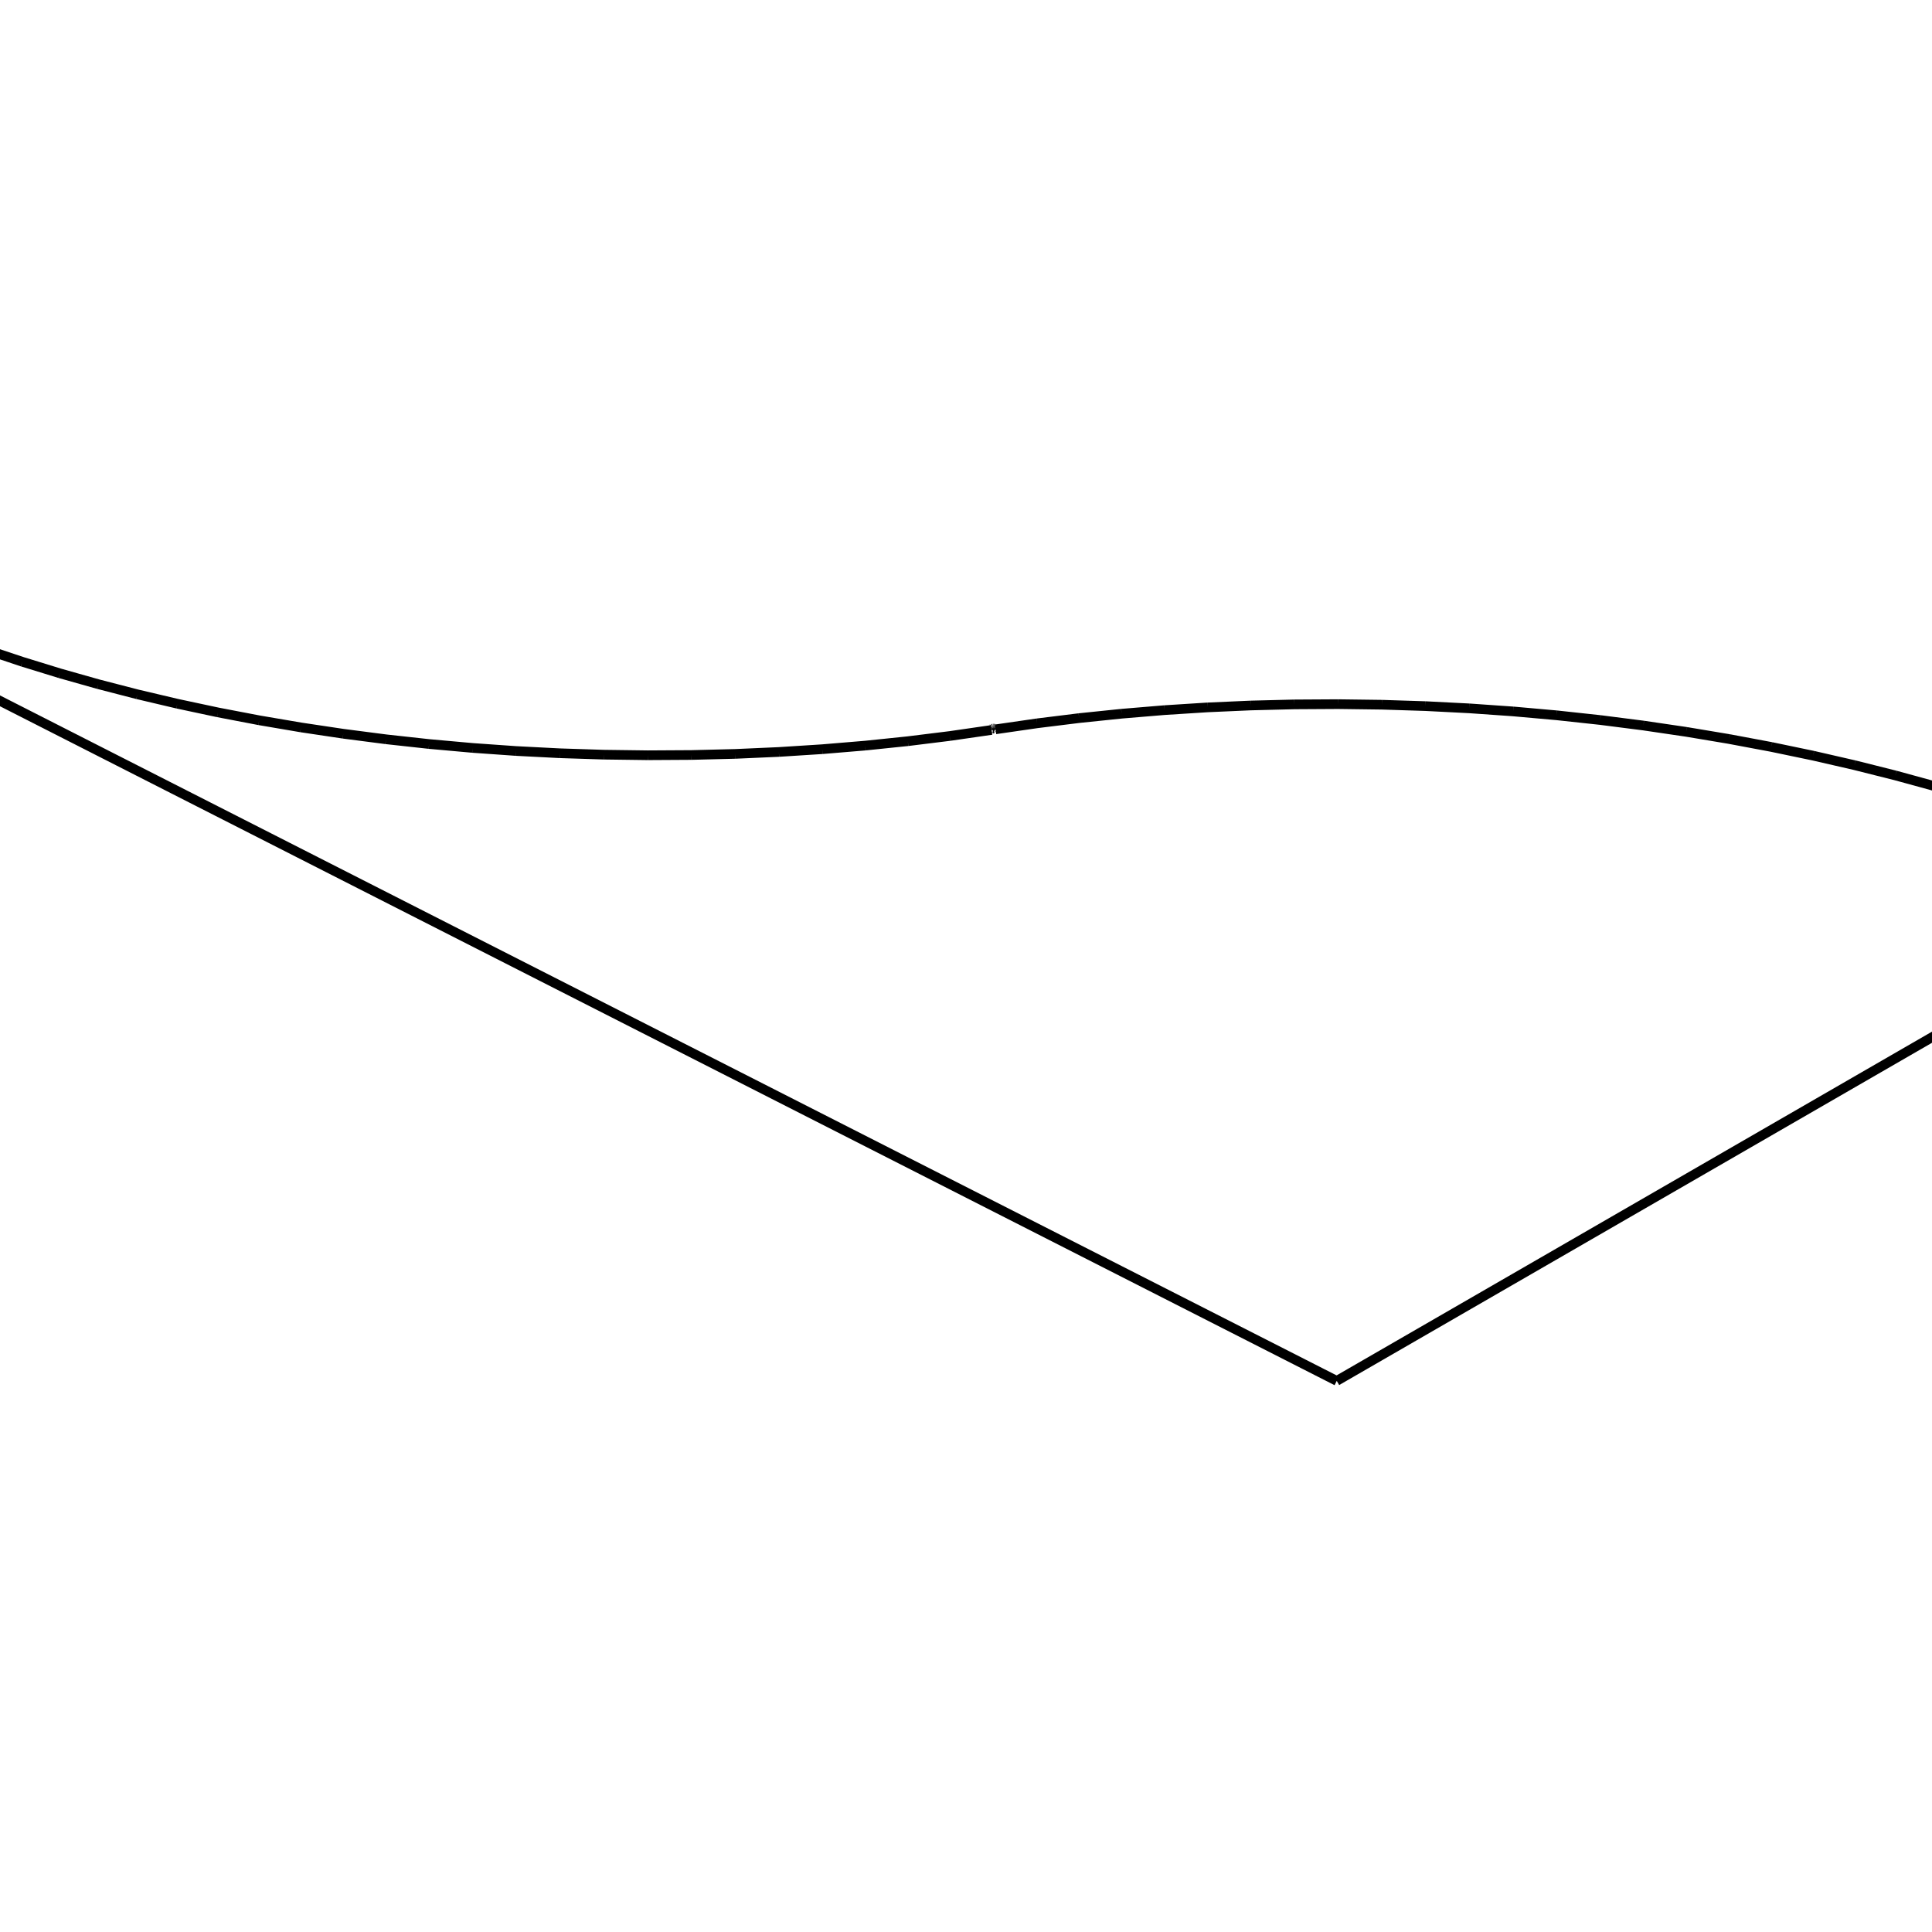
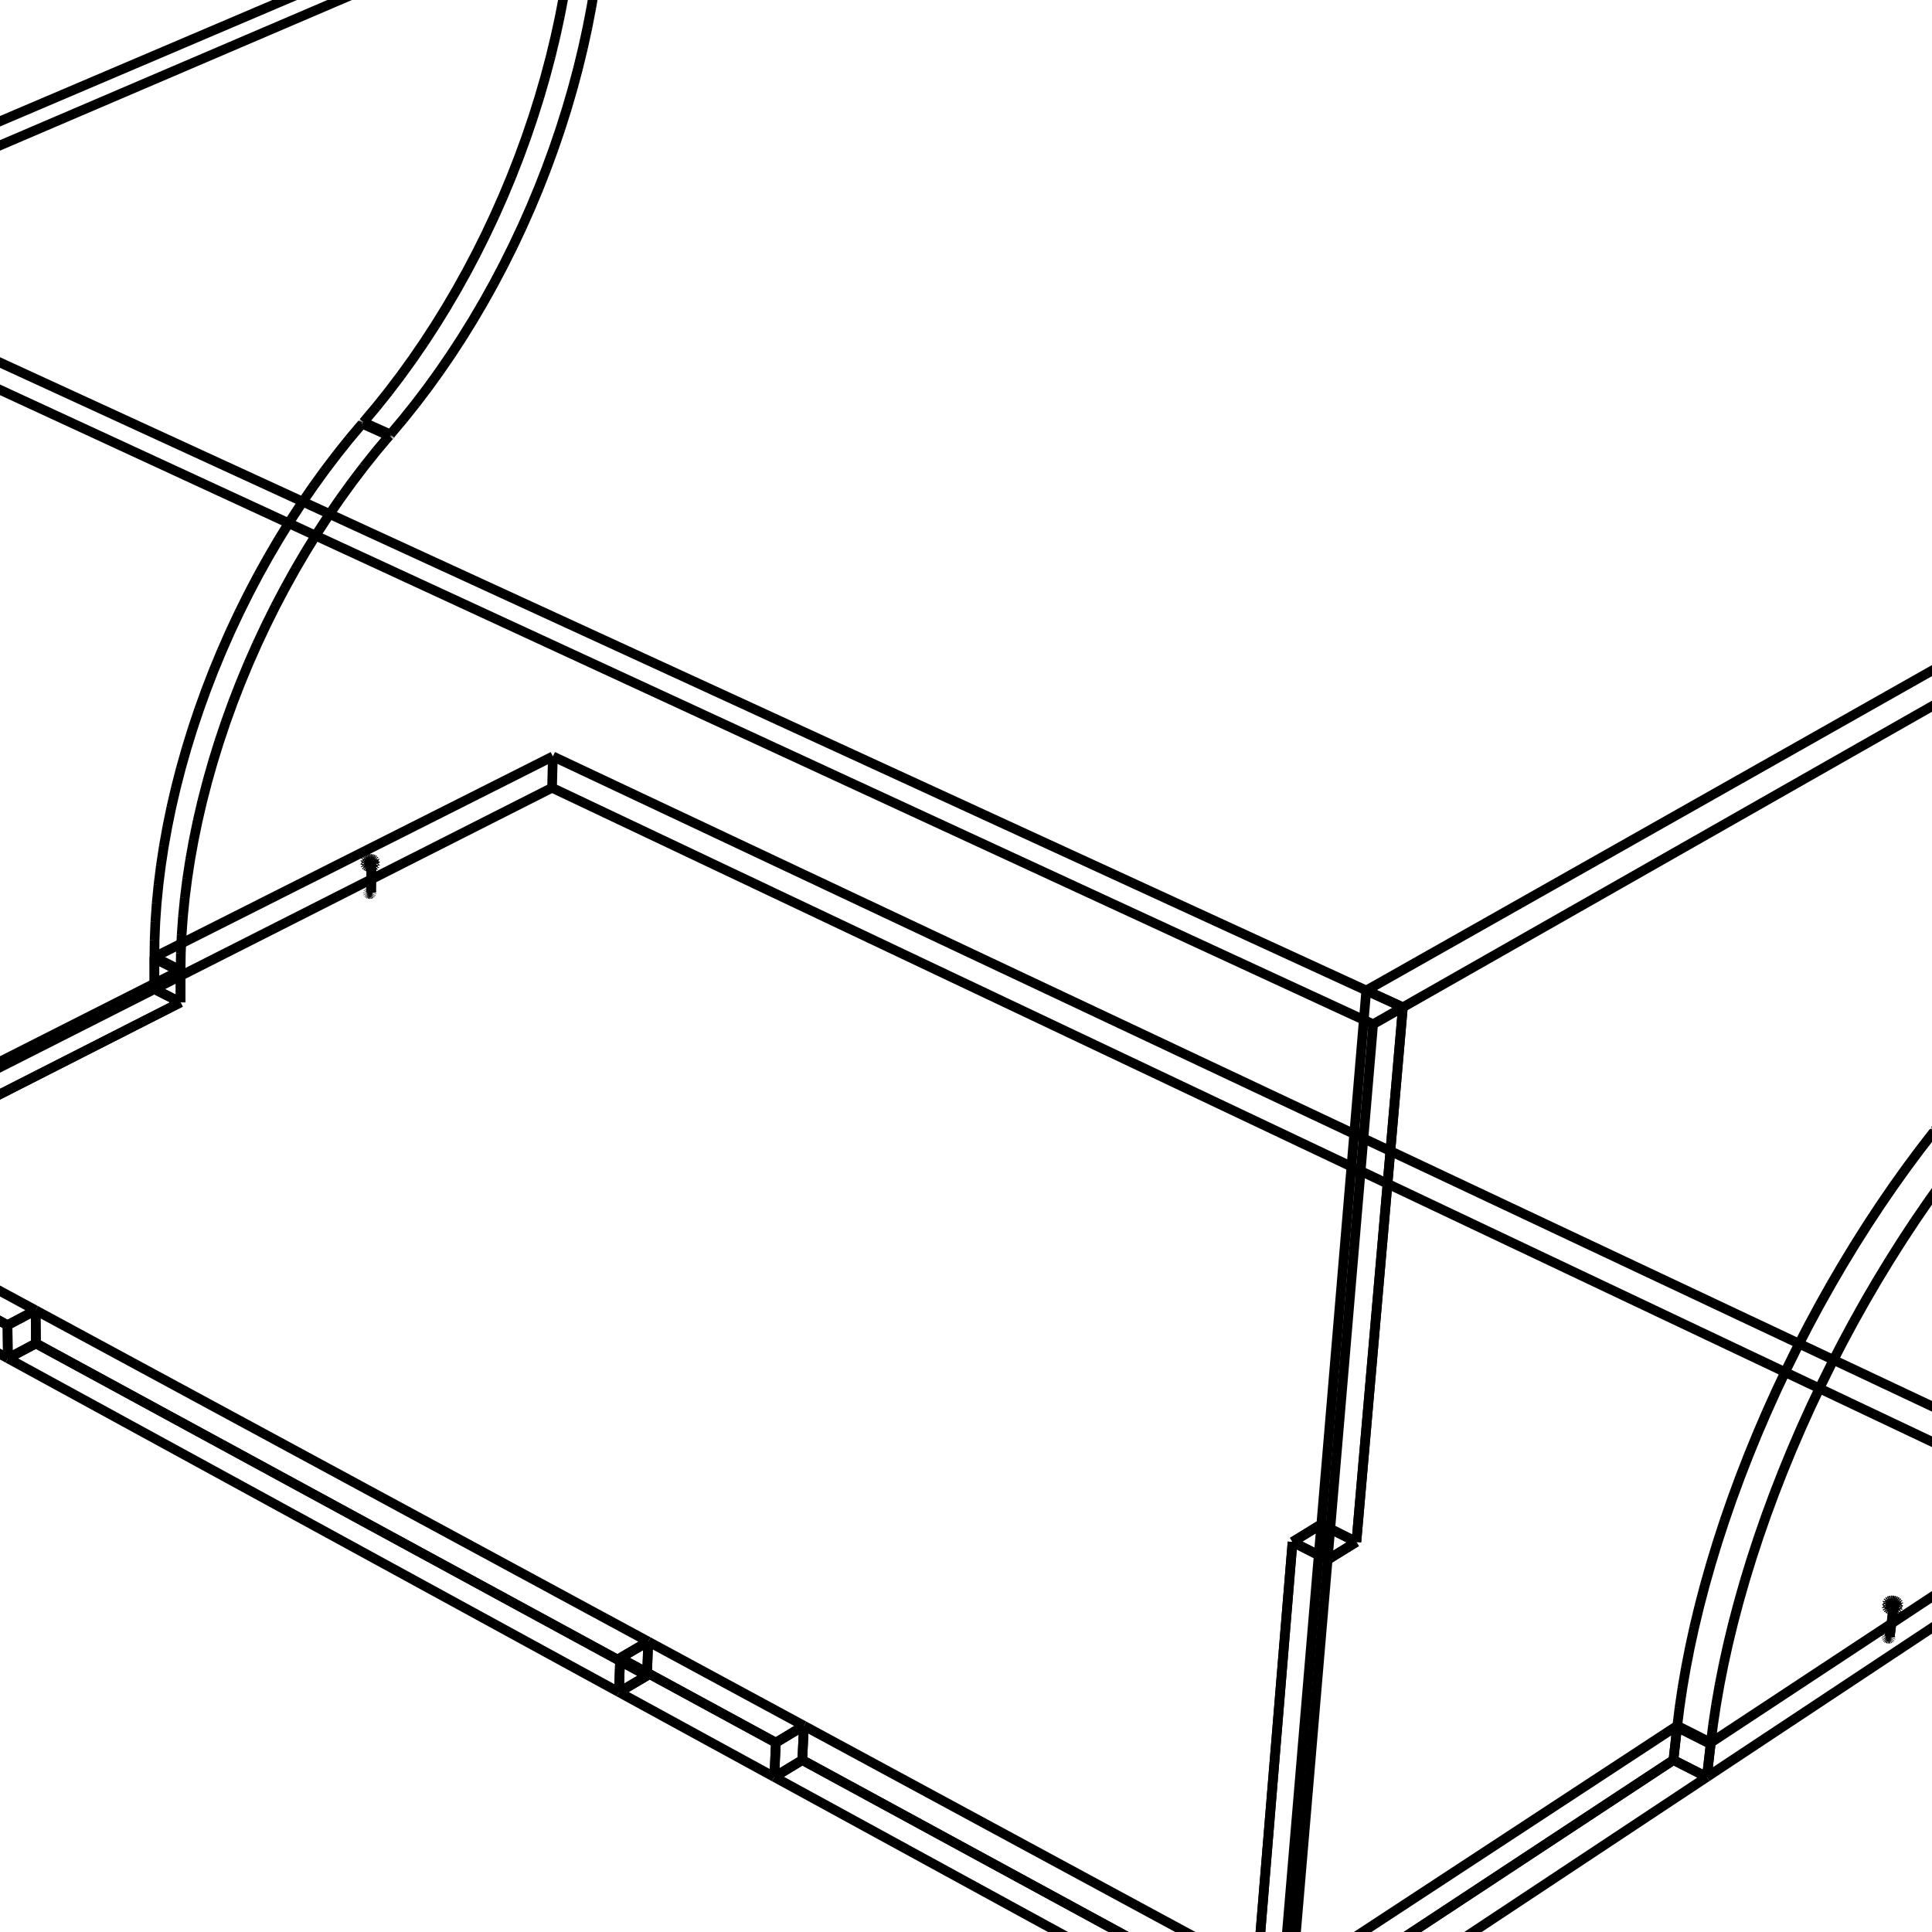
<svg xmlns="http://www.w3.org/2000/svg" viewBox="0 0 800 800">
-   <path d="M565.451,564.904 L565.451,564.904 M565.45,564.904 L565.45,564.904 M565.451,564.904 L565.45,564.904 M565.451,564.904 L565.45,564.904 M553.519,571.792 L553.519,571.792 M565.45,564.904 L553.519,571.792 M565.45,564.904 L553.519,571.792 M-109.939,234.274 L-109.939,234.274 M553.519,571.792 L-109.939,234.274 M553.519,571.792 L-109.939,234.274 M-97.959,228.208 L-97.959,228.208 M-109.939,234.274 L-97.959,228.208 M-109.939,234.274 L-97.959,228.208 M-76.072,239.316 L-76.072,239.316 M-97.959,228.208 L-76.072,239.316 M-97.959,228.208 L-76.072,239.316 M-75.167,239.776 L-75.167,239.776 M-76.072,239.316 L-75.771,239.47 M-75.771,239.47 L-75.469,239.623 M-75.469,239.623 L-75.167,239.776 M-76.072,239.316 L-75.771,239.469 M-75.771,239.469 L-75.469,239.623 M-75.469,239.623 L-75.167,239.776 M410.604,302.256 L410.604,302.255 M-75.167,239.776 L-62.237,246.1 M-62.237,246.1 L-48.823,252.191 M-48.823,252.191 L-34.946,258.04 M-34.946,258.04 L-20.623,263.635 M-20.623,263.635 L-5.877,268.969 M-5.877,268.969 L9.272,274.031 M9.272,274.031 L24.802,278.813 M24.802,278.813 L40.69,283.308 M40.69,283.308 L56.911,287.507 M56.911,287.507 L73.442,291.403 M73.442,291.403 L90.258,294.99 M90.258,294.99 L107.333,298.261 M107.333,298.261 L124.64,301.21 M124.64,301.21 L142.154,303.833 M142.154,303.833 L159.846,306.125 M159.846,306.125 L177.691,308.081 M177.691,308.081 L195.659,309.698 M195.659,309.698 L213.722,310.974 M213.722,310.974 L231.853,311.906 M231.853,311.906 L250.023,312.493 M250.023,312.493 L268.203,312.733 M268.203,312.733 L286.365,312.626 M286.365,312.626 L304.48,312.172 M304.48,312.172 L322.519,311.373 M322.519,311.373 L340.455,310.228 M340.455,310.228 L358.259,308.742 M358.259,308.742 L375.904,306.915 M375.904,306.915 L393.361,304.752 M393.361,304.752 L410.604,302.256 M-75.167,239.776 L-62.237,246.1 M-62.237,246.1 L-48.823,252.191 M-48.823,252.191 L-34.946,258.039 M-34.946,258.039 L-20.623,263.635 M-20.623,263.635 L-5.877,268.968 M-5.877,268.968 L9.272,274.031 M9.272,274.031 L24.802,278.813 M24.802,278.813 L40.69,283.308 M40.69,283.308 L56.911,287.507 M56.911,287.507 L73.442,291.403 M73.442,291.403 L90.258,294.99 M90.258,294.99 L107.333,298.261 M107.333,298.261 L124.64,301.21 M124.64,301.21 L142.154,303.833 M142.154,303.833 L159.846,306.125 M159.846,306.125 L177.691,308.081 M177.691,308.081 L195.659,309.698 M195.659,309.698 L213.722,310.974 M213.722,310.974 L231.853,311.906 M231.853,311.906 L250.023,312.493 M250.023,312.493 L268.203,312.733 M268.203,312.733 L286.365,312.626 M286.365,312.626 L304.48,312.172 M304.48,312.172 L322.519,311.373 M322.519,311.373 L340.455,310.228 M340.455,310.228 L358.259,308.742 M358.259,308.742 L375.904,306.915 M375.904,306.915 L393.361,304.752 M393.361,304.752 L410.604,302.255 M411.99,301.818 L411.99,301.818 M410.604,302.256 L410.559,302.151 M410.559,302.151 L410.564,302.046 M410.564,302.046 L410.617,301.945 M410.617,301.945 L410.716,301.855 M410.716,301.855 L410.856,301.781 M410.856,301.781 L411.027,301.727 M411.027,301.727 L411.221,301.696 M411.221,301.696 L411.426,301.69 M411.426,301.69 L411.63,301.709 M411.63,301.709 L411.822,301.752 M411.822,301.752 L411.99,301.818 M410.604,302.255 L410.559,302.151 M410.559,302.151 L410.564,302.046 M410.564,302.046 L410.617,301.945 M410.617,301.945 L410.716,301.855 M410.716,301.855 L410.856,301.781 M410.856,301.781 L411.027,301.726 M411.027,301.726 L411.221,301.695 M411.221,301.695 L411.426,301.689 M411.426,301.689 L411.63,301.709 M411.63,301.709 L411.822,301.752 M411.822,301.752 L411.99,301.818 M412.223,302.003 L412.223,302.003 M411.99,301.818 L412.087,301.873 M412.087,301.873 L412.165,301.936 M412.165,301.936 L412.223,302.003 M411.99,301.818 L412.087,301.873 M412.087,301.873 L412.165,301.935 M412.165,301.935 L412.223,302.003 M909.939,366.013 L909.939,366.013 M412.223,302.003 L429.448,299.51 M429.448,299.51 L446.858,297.353 M446.858,297.353 L464.433,295.534 M464.433,295.534 L482.152,294.056 M482.152,294.056 L499.993,292.919 M499.993,292.919 L517.936,292.125 M517.936,292.125 L535.96,291.675 M535.96,291.675 L554.043,291.569 M554.043,291.569 L572.164,291.807 M572.164,291.807 L590.302,292.389 M590.302,292.389 L608.435,293.315 M608.435,293.315 L626.543,294.582 M626.543,294.582 L644.603,296.192 M644.603,296.192 L662.595,298.14 M662.595,298.14 L680.497,300.427 M680.497,300.427 L698.288,303.049 M698.288,303.049 L715.947,306.004 M715.947,306.004 L733.453,309.288 M733.453,309.288 L750.784,312.9 M750.784,312.9 L767.919,316.834 M767.919,316.834 L784.838,321.088 M784.838,321.088 L801.52,325.656 M801.52,325.656 L817.944,330.535 M817.944,330.535 L834.09,335.718 M834.09,335.718 L849.937,341.202 M849.937,341.202 L865.465,346.979 M865.465,346.979 L880.655,353.045 M880.655,353.045 L895.486,359.391 M895.486,359.391 L909.939,366.013 M412.223,302.003 L429.448,299.51 M429.448,299.51 L446.858,297.352 M446.858,297.352 L464.433,295.534 M464.433,295.534 L482.152,294.055 M482.152,294.055 L499.993,292.919 M499.993,292.919 L517.936,292.125 M517.936,292.125 L535.96,291.675 M535.96,291.675 L554.043,291.569 M554.043,291.569 L572.164,291.807 M572.164,291.807 L590.302,292.389 M590.302,292.389 L608.435,293.314 M608.435,293.314 L626.543,294.582 M626.543,294.582 L644.603,296.191 M644.603,296.191 L662.595,298.14 M662.595,298.14 L680.497,300.427 M680.497,300.427 L698.288,303.049 M698.288,303.049 L715.947,306.003 M715.947,306.003 L733.453,309.288 M733.453,309.288 L750.784,312.9 M750.784,312.9 L767.919,316.834 M767.919,316.834 L784.838,321.088 M784.838,321.088 L801.52,325.656 M801.52,325.656 L817.944,330.535 M817.944,330.535 L834.09,335.718 M834.09,335.718 L849.937,341.202 M849.937,341.202 L865.465,346.979 M865.465,346.979 L880.655,353.044 M880.655,353.044 L895.486,359.391 M895.486,359.391 L909.939,366.013 M909.939,366.013 L565.451,564.904 M909.939,366.013 L565.451,564.904" stroke="black" stroke-width="4" fill="red" />
+   <path d="M228.592,326.202 L63.944,409.568 M63.932,396.819 L63.944,409.568 M63.932,396.819 L63.932,396.643 M63.932,396.643 L63.931,396.467 M63.931,396.467 L63.931,396.291 M228.938,313.199 L63.931,396.291 M228.592,326.202 L228.938,313.199 M706.784,735.824 L692.933,728.794 M529.842,836.233 L692.933,728.794 M529.842,836.233 L332.214,728.795 M320.624,735.824 L332.214,728.795 M256.311,700.692 L320.624,735.824 M267.917,693.84 L256.311,700.692 M267.917,693.84 L14.888,556.284 M3.266,562.46 L14.888,556.284 M-53.274,531.574 L3.266,562.46 M-41.657,525.545 L-53.274,531.574 M-41.657,525.545 L-90.379,499.057 M74.769,415.061 L-90.379,499.057 M74.769,415.061 L63.944,409.568 M867.801,629.128 L228.592,326.202 M706.784,735.824 L867.801,629.128 M153.654,369.53 L153.502,369.472 M153.502,369.472 L153.327,369.433 M153.327,369.433 L153.139,369.416 M153.139,369.416 L152.95,369.422 M152.95,369.422 L152.769,369.45 M152.769,369.45 L152.608,369.499 M152.608,369.499 L152.475,369.566 M152.475,369.566 L152.38,369.647 M152.38,369.647 L152.326,369.738 M152.326,369.738 L152.318,369.833 M152.318,369.833 L152.356,369.926 M152.356,369.926 L152.437,370.012 M152.437,370.012 L152.557,370.087 M152.557,370.087 L152.709,370.146 M152.709,370.146 L152.883,370.185 M152.883,370.185 L153.071,370.202 M153.071,370.202 L153.261,370.196 M153.261,370.196 L153.442,370.168 M153.442,370.168 L153.603,370.119 M153.603,370.119 L153.735,370.052 M153.735,370.052 L153.831,369.97 M153.831,369.97 L153.885,369.88 M153.885,369.88 L153.893,369.785 M153.893,369.785 L153.855,369.692 M153.855,369.692 L153.774,369.605 M153.774,369.605 L153.654,369.53 M782.514,677.689 L782.325,677.615 M782.325,677.615 L782.116,677.565 M782.116,677.565 L781.899,677.543 M781.899,677.543 L781.687,677.551 M781.687,677.551 L781.491,677.586 M781.491,677.586 L781.324,677.649 M781.324,677.649 L781.194,677.734 M781.194,677.734 L781.11,677.838 M781.11,677.838 L781.077,677.953 M781.077,677.953 L781.096,678.074 M781.096,678.074 L781.165,678.193 M781.165,678.193 L781.283,678.303 M781.283,678.303 L781.44,678.398 M781.44,678.398 L781.629,678.473 M781.629,678.473 L781.838,678.523 M781.838,678.523 L782.055,678.544 M782.055,678.544 L782.268,678.537 M782.268,678.537 L782.463,678.501 M782.463,678.501 L782.631,678.439 M782.631,678.439 L782.76,678.353 M782.76,678.353 L782.844,678.25 M782.844,678.25 L782.877,678.134 M782.877,678.134 L782.859,678.013 M782.859,678.013 L782.788,677.895 M782.788,677.895 L782.671,677.784 M782.671,677.784 L782.514,677.689 M74.78,402.295 L63.932,396.819 M74.78,402.295 L74.769,415.061 M74.78,401.767 L74.78,401.943 M74.78,401.943 L74.78,402.119 M74.78,402.119 L74.78,402.295 M63.931,396.291 L74.78,401.767 M694.523,714.588 L708.413,721.599 M708.413,721.599 L869.763,615.192 M869.763,615.192 L228.938,313.199 M74.78,401.767 L-90.753,485.501 M-90.753,485.501 L-41.92,511.908 M-41.92,511.908 L-53.565,517.92 M-53.565,517.92 L3.107,548.715 M3.107,548.715 L14.757,542.557 M14.757,542.557 L268.416,679.726 M268.416,679.726 L256.783,686.56 M256.783,686.56 L321.265,721.599 M321.265,721.599 L332.884,714.588 M332.884,714.588 L531.062,821.756 M694.523,714.588 L531.062,821.756 M154.665,355.967 L154.965,356.153 M154.965,356.153 L155.169,356.369 M155.169,356.369 L155.263,356.602 M155.263,356.602 L155.243,356.838 M155.243,356.838 L155.109,357.064 M155.109,357.064 L154.869,357.266 M154.869,357.266 L154.538,357.433 M154.538,357.433 L154.134,357.556 M154.134,357.556 L153.681,357.626 M153.681,357.626 L153.205,357.641 M153.205,357.641 L152.735,357.598 M152.735,357.598 L152.296,357.501 M152.296,357.501 L151.915,357.355 M151.915,357.355 L151.615,357.169 M151.615,357.169 L151.412,356.953 M151.412,356.953 L151.318,356.72 M151.318,356.72 L151.338,356.484 M151.338,356.484 L151.473,356.258 M151.473,356.258 L151.712,356.056 M151.712,356.056 L152.044,355.889 M152.044,355.889 L152.447,355.766 M152.447,355.766 L152.9,355.696 M152.9,355.696 L153.376,355.682 M153.376,355.682 L153.846,355.724 M153.846,355.724 L154.284,355.821 M154.284,355.821 L154.665,355.967 M785.105,663.089 L785.5,663.326 M785.5,663.326 L785.794,663.6 M785.794,663.6 L785.97,663.897 M785.97,663.897 L786.017,664.198 M786.017,664.198 L785.934,664.486 M785.934,664.486 L785.724,664.744 M785.724,664.744 L785.4,664.957 M785.4,664.957 L784.98,665.113 M784.98,665.113 L784.49,665.203 M784.49,665.203 L783.957,665.221 M783.957,665.221 L783.413,665.167 M783.413,665.167 L782.889,665.043 M782.889,665.043 L782.415,664.857 M782.415,664.857 L782.02,664.619 M782.02,664.619 L781.727,664.344 M781.727,664.344 L781.551,664.048 M781.551,664.048 L781.504,663.747 M781.504,663.747 L781.588,663.459 M781.588,663.459 L781.798,663.202 M781.798,663.202 L782.122,662.989 M782.122,662.989 L782.542,662.833 M782.542,662.833 L783.032,662.743 M783.032,662.743 L783.564,662.725 M783.564,662.725 L784.108,662.779 M784.108,662.779 L784.632,662.903 M784.632,662.903 L785.105,663.089 M867.801,629.128 L869.763,615.192 M708.348,722.165 L694.46,715.153 M708.348,722.165 L706.784,735.824 M694.46,715.153 L692.933,728.794 M694.46,715.153 L694.481,714.965 M694.481,714.965 L694.502,714.777 M694.502,714.777 L694.523,714.588 M529.842,836.233 L531.062,821.756 M332.214,728.795 L332.884,714.588 M320.624,735.824 L321.265,721.599 M256.311,700.692 L256.783,686.56 M267.917,693.84 L268.416,679.726 M14.888,556.284 L14.757,542.557 M3.266,562.46 L3.107,548.715 M-53.274,531.574 L-53.565,517.92 M-41.657,525.545 L-41.92,511.908 M-90.379,499.057 L-90.753,485.501 M708.413,721.599 L708.391,721.788 M708.391,721.788 L708.37,721.976 M708.37,721.976 L708.348,722.165 M153.654,369.53 L153.821,357.766 M153.821,357.766 L153.941,357.841 M153.941,357.841 L154.022,357.927 M154.022,357.927 L154.06,358.02 M154.06,358.02 L154.052,358.115 M154.052,358.115 L153.998,358.205 M153.998,358.205 L153.902,358.286 M153.902,358.286 L153.77,358.353 M153.77,358.353 L153.608,358.402 M153.608,358.402 L153.427,358.43 M153.427,358.43 L153.237,358.436 M153.237,358.436 L153.049,358.419 M153.049,358.419 L152.873,358.38 M152.873,358.38 L152.721,358.322 M152.721,358.322 L152.601,358.247 M152.601,358.247 L152.52,358.161 M152.52,358.161 L152.482,358.068 M152.482,358.068 L152.49,357.973 M152.49,357.973 L152.544,357.883 M152.544,357.883 L152.64,357.802 M152.64,357.802 L152.772,357.735 M152.772,357.735 L152.934,357.686 M152.934,357.686 L153.115,357.658 M153.115,357.658 L153.305,357.652 M153.305,357.652 L153.493,357.669 M153.493,357.669 L153.668,357.708 M153.668,357.708 L153.821,357.766 M782.514,677.689 L784.111,665.099 M784.111,665.099 L784.268,665.194 M784.268,665.194 L784.386,665.304 M784.386,665.304 L784.456,665.423 M784.456,665.423 L784.475,665.543 M784.475,665.543 L784.442,665.658 M784.442,665.658 L784.358,665.762 M784.358,665.762 L784.228,665.847 M784.228,665.847 L784.06,665.909 M784.06,665.909 L783.864,665.945 M783.864,665.945 L783.651,665.953 M783.651,665.953 L783.434,665.931 M783.434,665.931 L783.224,665.881 M783.224,665.881 L783.035,665.807 M783.035,665.807 L782.877,665.712 M782.877,665.712 L782.76,665.602 M782.76,665.602 L782.689,665.483 M782.689,665.483 L782.67,665.363 M782.67,665.363 L782.704,665.248 M782.704,665.248 L782.788,665.145 M782.788,665.145 L782.918,665.059 M782.918,665.059 L783.085,664.997 M783.085,664.997 L783.281,664.961 M783.281,664.961 L783.494,664.954 M783.494,664.954 L783.712,664.975 M783.712,664.975 L783.921,665.025 M783.921,665.025 L784.111,665.099 M154.665,355.967 L154.645,357.35 M154.645,357.35 L154.946,357.536 M154.946,357.536 L155.149,357.752 M155.149,357.752 L155.243,357.985 M155.243,357.985 L155.223,358.221 M155.223,358.221 L155.089,358.447 M155.089,358.447 L154.85,358.649 M154.85,358.649 L154.518,358.817 M154.518,358.817 L154.114,358.939 M154.114,358.939 L153.662,359.01 M153.662,359.01 L153.186,359.024 M153.186,359.024 L152.715,358.981 M152.715,358.981 L152.277,358.884 M152.277,358.884 L151.896,358.738 M151.896,358.738 L151.596,358.552 M151.596,358.552 L151.393,358.336 M151.393,358.336 L151.299,358.103 M151.299,358.103 L151.319,357.867 M151.319,357.867 L151.453,357.641 M151.453,357.641 L151.693,357.439 M151.693,357.439 L152.024,357.272 M152.024,357.272 L152.428,357.149 M152.428,357.149 L152.881,357.079 M152.881,357.079 L153.356,357.065 M153.356,357.065 L153.826,357.107 M153.826,357.107 L154.264,357.204 M154.264,357.204 L154.645,357.35 M785.105,663.089 L784.917,664.569 M784.917,664.569 L785.312,664.806 M785.312,664.806 L785.606,665.081 M785.606,665.081 L785.782,665.378 M785.782,665.378 L785.829,665.679 M785.829,665.679 L785.746,665.966 M785.746,665.966 L785.536,666.225 M785.536,666.225 L785.212,666.438 M785.212,666.438 L784.792,666.594 M784.792,666.594 L784.302,666.684 M784.302,666.684 L783.769,666.702 M783.769,666.702 L783.225,666.648 M783.225,666.648 L782.701,666.524 M782.701,666.524 L782.228,666.338 M782.228,666.338 L781.833,666.1 M781.833,666.1 L781.539,665.825 M781.539,665.825 L781.364,665.529 M781.364,665.529 L781.317,665.228 M781.317,665.228 L781.401,664.94 M781.401,664.94 L781.611,664.682 M781.611,664.682 L781.935,664.469 M781.935,664.469 L782.355,664.313 M782.355,664.313 L782.844,664.223 M782.844,664.223 L783.377,664.205 M783.377,664.205 L783.92,664.259 M783.92,664.259 L784.444,664.383 M784.444,664.383 L784.917,664.569" stroke="black" stroke-width="4" fill="red" />
+   <path d="M706.784,735.824 L532.288,851.451 M706.784,735.824 L692.933,728.794 M518.322,843.822 L692.933,728.794 M532.288,851.451 L518.322,843.822 M708.348,722.165 L706.784,735.824 M815.065,475.166 L809.432,482.448 M809.432,482.448 L803.869,489.937 M803.869,489.937 L798.387,497.623 M798.387,497.623 L792.994,505.493 M792.994,505.493 L787.698,513.534 M787.698,513.534 L782.508,521.734 M782.508,521.734 L777.433,530.08 M777.433,530.08 L772.481,538.557 M772.481,538.557 L767.66,547.154 M767.66,547.154 L762.977,555.854 M762.977,555.854 L758.44,564.646 M758.44,564.646 L754.056,573.515 M754.056,573.515 L749.832,582.445 M749.832,582.445 L745.775,591.423 M745.775,591.423 L741.892,600.435 M741.892,600.435 L738.186,609.466 M738.186,609.466 L734.666,618.501 M734.666,618.501 L731.335,627.527 M731.335,627.527 L728.199,636.528 M728.199,636.528 L725.262,645.49 M725.262,645.49 L722.529,654.4 M722.529,654.4 L720.002,663.244 M720.002,663.244 L717.686,672.007 M717.686,672.007 L715.584,680.677 M715.584,680.677 L713.697,689.239 M713.697,689.239 L712.029,697.682 M712.029,697.682 L710.58,705.992 M710.58,705.992 L709.353,714.157 M709.353,714.157 L708.348,722.165 M815.6,474.489 L815.612,474.563 M815.612,474.563 L815.609,474.653 M815.609,474.653 L815.59,474.752 M815.59,474.752 L815.555,474.856 M815.555,474.856 L815.508,474.958 M815.508,474.958 L815.45,475.053 M815.45,475.053 L815.386,475.134 M815.386,475.134 L815.319,475.198 M815.319,475.198 L815.252,475.24 M815.252,475.24 L815.19,475.258 M815.19,475.258 L815.136,475.251 M815.136,475.251 L815.094,475.22 M815.094,475.22 L815.065,475.166 M925.239,221.162 L923.886,230.077 M923.886,230.077 L922.325,239.077 M922.325,239.077 L920.559,248.15 M920.559,248.15 L918.591,257.286 M918.591,257.286 L916.425,266.473 M916.425,266.473 L914.063,275.7 M914.063,275.7 L911.509,284.956 M911.509,284.956 L908.767,294.23 M908.767,294.23 L905.84,303.511 M905.84,303.511 L902.733,312.788 M902.733,312.788 L899.448,322.051 M899.448,322.051 L895.992,331.289 M895.992,331.289 L892.367,340.49 M892.367,340.49 L888.579,349.645 M888.579,349.645 L884.631,358.744 M884.631,358.744 L880.53,367.774 M880.53,367.774 L876.28,376.727 M876.28,376.727 L871.886,385.592 M871.886,385.592 L867.352,394.359 M867.352,394.359 L862.686,403.018 M862.686,403.018 L857.89,411.559 M857.89,411.559 L852.973,419.972 M852.973,419.972 L847.938,428.247 M847.938,428.247 L842.792,436.376 M842.792,436.376 L837.54,444.348 M837.54,444.348 L832.189,452.155 M832.189,452.155 L826.744,459.786 M826.744,459.786 L821.212,467.234 M821.212,467.234 L815.6,474.489 M580.898,417.097 L925.239,221.162 M561.652,638.491 L580.898,417.097 M549.753,645.842 L561.652,638.491 M532.288,851.451 L549.753,645.842 M708.348,722.165 L694.46,715.153 M694.46,715.153 L692.933,728.794 M518.322,843.822 L535.213,638.491 M547.119,631.18 L535.213,638.491 M547.119,631.18 L565.744,410.132 M910.393,215.267 L565.744,410.132 M910.393,215.267 L909.065,224.168 M909.065,224.168 L907.528,233.152 M907.528,233.152 L905.787,242.21 M905.787,242.21 L903.843,251.329 M903.843,251.329 L901.7,260.499 M901.7,260.499 L899.36,269.708 M899.36,269.708 L896.829,278.947 M896.829,278.947 L894.108,288.203 M894.108,288.203 L891.202,297.465 M891.202,297.465 L888.115,306.724 M888.115,306.724 L884.851,315.967 M884.851,315.967 L881.413,325.185 M881.413,325.185 L877.807,334.367 M877.807,334.367 L874.037,343.502 M874.037,343.502 L870.108,352.58 M870.108,352.58 L866.023,361.59 M866.023,361.59 L861.789,370.522 M861.789,370.522 L857.41,379.365 M857.41,379.365 L852.891,388.111 M852.891,388.111 L848.238,396.748 M848.238,396.748 L843.456,405.267 M843.456,405.267 L838.551,413.659 M838.551,413.659 L833.528,421.912 M833.528,421.912 L828.392,430.019 M828.392,430.019 L823.151,437.969 M823.151,437.969 L817.809,445.753 M817.809,445.753 L812.372,453.363 M812.372,453.363 L806.848,460.788 M806.848,460.788 L801.242,468.021 M800.708,468.695 L800.737,468.749 M800.737,468.749 L800.779,468.781 M800.779,468.781 L800.833,468.788 M800.833,468.788 L800.896,468.77 M800.896,468.77 L800.962,468.728 M800.962,468.728 L801.03,468.664 M801.03,468.664 L801.094,468.583 M801.094,468.583 L801.152,468.489 M801.152,468.489 L801.199,468.387 M801.199,468.387 L801.233,468.283 M801.233,468.283 L801.252,468.184 M801.252,468.184 L801.255,468.095 M801.255,468.095 L801.242,468.021 M694.46,715.153 L695.443,707.156 M695.443,707.156 L696.648,699.002 M696.648,699.002 L698.075,690.705 M698.075,690.705 L699.722,682.275 M699.722,682.275 L701.587,673.726 M701.587,673.726 L703.668,665.071 M703.668,665.071 L705.964,656.323 M705.964,656.323 L708.47,647.495 M708.47,647.495 L711.183,638.602 M711.183,638.602 L714.101,629.657 M714.101,629.657 L717.218,620.673 M717.218,620.673 L720.53,611.666 M720.53,611.666 L724.032,602.65 M724.032,602.65 L727.719,593.639 M727.719,593.639 L731.586,584.647 M731.586,584.647 L735.626,575.689 M735.626,575.689 L739.834,566.779 M739.834,566.779 L744.202,557.932 M744.202,557.932 L748.725,549.161 M748.725,549.161 L753.393,540.482 M753.393,540.482 L758.202,531.908 M758.202,531.908 L763.141,523.452 M763.141,523.452 L768.204,515.129 M768.204,515.129 L773.383,506.952 M773.383,506.952 L778.669,498.933 M778.669,498.933 L784.053,491.086 M784.053,491.086 L789.527,483.422 M789.527,483.422 L795.081,475.955 M795.081,475.955 L800.708,468.695 M535.213,638.491 L549.753,645.842 M815.065,475.166 L800.708,468.695 M815.6,474.489 L801.242,468.021 M925.239,221.162 L910.393,215.267 M580.898,417.097 L565.744,410.132 M561.652,638.491 L547.119,631.18" stroke="black" stroke-width="4" fill="red" />
+   <path d="M782.514,677.689 L784.111,665.099 M784.111,665.099 L784.268,665.194 M784.268,665.194 L784.386,665.304 M784.386,665.304 L784.456,665.423 M784.456,665.423 L784.475,665.543 M784.475,665.543 L784.442,665.658 M784.442,665.658 L784.358,665.762 M784.358,665.762 L784.228,665.847 M784.228,665.847 L784.06,665.909 M784.06,665.909 L783.864,665.945 M783.864,665.945 L783.651,665.953 M783.651,665.953 L783.434,665.931 M783.434,665.931 L783.224,665.881 M783.224,665.881 L783.035,665.807 M783.035,665.807 L782.877,665.712 M782.877,665.712 L782.76,665.602 M782.76,665.602 L782.689,665.483 M782.689,665.483 L782.67,665.363 M782.67,665.363 L782.704,665.248 M782.704,665.248 L782.788,665.145 M782.788,665.145 L782.918,665.059 M782.918,665.059 L783.085,664.997 M783.085,664.997 L783.281,664.961 M783.281,664.961 L783.494,664.954 M783.494,664.954 L783.712,664.975 M783.712,664.975 L783.921,665.025 M783.921,665.025 L784.111,665.099 M782.514,677.689 L782.325,677.615 M782.325,677.615 L782.116,677.565 M782.116,677.565 L781.899,677.543 M781.899,677.543 L781.687,677.551 M781.687,677.551 L781.491,677.586 M781.491,677.586 L781.324,677.649 M781.324,677.649 L781.194,677.734 M781.194,677.734 L781.11,677.838 M781.11,677.838 L781.077,677.953 M781.077,677.953 L781.096,678.074 M781.096,678.074 L781.165,678.193 M781.165,678.193 L781.283,678.303 M781.283,678.303 L781.44,678.398 M781.44,678.398 L781.629,678.473 M781.629,678.473 L781.838,678.523 M781.838,678.523 L782.055,678.544 M782.055,678.544 L782.268,678.537 M782.268,678.537 L782.463,678.501 M782.463,678.501 L782.631,678.439 M782.631,678.439 L782.76,678.353 M782.76,678.353 L782.844,678.25 M782.844,678.25 L782.877,678.134 M782.877,678.134 L782.859,678.013 M782.859,678.013 L782.788,677.895 M782.788,677.895 L782.671,677.784 M782.671,677.784 L782.514,677.689 M784.917,664.569 L785.312,664.806 M785.312,664.806 L785.606,665.081 M785.606,665.081 L785.782,665.378 M785.782,665.378 L785.829,665.679 M785.829,665.679 L785.746,665.966 M785.746,665.966 L785.536,666.225 M785.536,666.225 L785.212,666.438 M785.212,666.438 L784.792,666.594 M784.792,666.594 L784.302,666.684 M784.302,666.684 L783.769,666.702 M783.769,666.702 L783.225,666.648 M783.225,666.648 L782.701,666.524 M782.701,666.524 L782.228,666.338 M782.228,666.338 L781.833,666.1 M781.833,666.1 L781.539,665.825 M781.539,665.825 L781.364,665.529 M781.364,665.529 L781.317,665.228 M781.317,665.228 L781.401,664.94 M781.401,664.94 L781.611,664.682 M781.611,664.682 L781.935,664.469 M781.935,664.469 L782.355,664.313 M782.355,664.313 L782.844,664.223 M782.844,664.223 L783.377,664.205 M783.377,664.205 L783.92,664.259 M783.92,664.259 L784.444,664.383 M784.444,664.383 L784.917,664.569 M785.105,663.089 L785.5,663.326 M785.5,663.326 L785.794,663.6 M785.794,663.6 L785.97,663.897 M785.97,663.897 L786.017,664.198 M786.017,664.198 L785.934,664.486 M785.934,664.486 L785.724,664.744 M785.724,664.744 L785.4,664.957 M785.4,664.957 L784.98,665.113 M784.98,665.113 L784.49,665.203 M784.49,665.203 L783.957,665.221 M783.957,665.221 L783.413,665.167 M783.413,665.167 L782.889,665.043 M782.889,665.043 L782.415,664.857 M782.415,664.857 L782.02,664.619 M782.02,664.619 L781.727,664.344 M781.727,664.344 L781.551,664.048 M781.551,664.048 L781.504,663.747 M781.504,663.747 L781.588,663.459 M781.588,663.459 L781.798,663.202 M781.798,663.202 L782.122,662.989 M782.122,662.989 L782.542,662.833 M782.542,662.833 L783.032,662.743 M783.032,662.743 L783.564,662.725 M783.564,662.725 L784.108,662.779 M784.108,662.779 L784.632,662.903 M784.632,662.903 L785.105,663.089 M785.105,663.089 L784.917,664.569" stroke="black" stroke-width="4" fill="red" />
+   <path d="M74.769,415.061 L-101.989,504.962 M74.769,415.061 L63.944,409.568 M-112.799,499.057 L63.944,409.568 M-101.989,504.962 L-112.799,499.057 M-101.989,504.962 L-107.661,313.468 M-107.661,313.468 L-95.655,307.83 M-95.655,307.83 L-101.29,103.561 M-101.29,103.561 L250.165,-46.877 M250.165,-46.877 L249.823,-38.685 M249.823,-38.685 L249.263,-30.431 M249.263,-30.431 L248.486,-22.124 M248.486,-22.124 L247.493,-13.774 M247.493,-13.774 L246.287,-5.392 M246.287,-5.392 L244.869,3.012 M244.869,3.012 L243.243,11.428 M243.243,11.428 L241.41,19.845 M241.41,19.845 L239.373,28.254 M239.373,28.254 L237.136,36.644 M237.136,36.644 L234.701,45.006 M234.701,45.006 L232.071,53.33 M232.071,53.33 L229.251,61.606 M229.251,61.606 L226.244,69.824 M226.244,69.824 L223.053,77.975 M223.053,77.975 L219.683,86.049 M219.683,86.049 L216.137,94.036 M216.137,94.036 L212.421,101.928 M212.421,101.928 L208.538,109.715 M208.538,109.715 L204.494,117.388 M204.494,117.388 L200.293,124.938 M200.293,124.938 L195.939,132.356 M195.939,132.356 L191.439,139.634 M191.439,139.634 L186.798,146.763 M186.798,146.763 L182.02,153.734 M182.02,153.734 L177.111,160.54 M177.111,160.54 L172.077,167.171 M172.077,167.171 L166.924,173.621 M166.924,173.621 L161.658,179.88 M161.658,179.88 L161.682,179.951 M161.682,179.951 L161.69,180.035 M161.69,180.035 L161.681,180.126 M161.681,180.126 L161.656,180.22 M161.656,180.22 L161.617,180.311 M161.617,180.311 L161.566,180.395 M161.566,180.395 L161.505,180.465 M161.505,180.465 L161.439,180.518 M161.439,180.518 L161.37,180.551 M161.37,180.551 L161.304,180.562 M161.304,180.562 L161.244,180.55 M161.244,180.55 L161.193,180.516 M161.193,180.516 L161.155,180.463 M161.155,180.463 L155.87,186.745 M155.87,186.745 L150.691,193.228 M150.691,193.228 L145.625,199.903 M145.625,199.903 L140.681,206.759 M140.681,206.759 L135.867,213.786 M135.867,213.786 L131.19,220.973 M131.19,220.973 L126.658,228.307 M126.658,228.307 L122.277,235.779 M122.277,235.779 L118.056,243.375 M118.056,243.375 L114,251.084 M114,251.084 L110.116,258.894 M110.116,258.894 L106.41,266.792 M106.41,266.792 L102.887,274.766 M102.887,274.766 L99.554,282.803 M99.554,282.803 L96.415,290.89 M96.415,290.89 L93.474,299.015 M93.474,299.015 L90.737,307.164 M90.737,307.164 L88.206,315.326 M88.206,315.326 L85.887,323.486 M85.887,323.486 L83.781,331.633 M83.781,331.633 L81.891,339.754 M81.891,339.754 L80.221,347.836 M80.221,347.836 L78.771,355.866 M78.771,355.866 L77.545,363.833 M77.545,363.833 L76.542,371.724 M76.542,371.724 L75.763,379.527 M75.763,379.527 L75.21,387.231 M75.21,387.231 L74.883,394.824 M74.883,394.824 L74.78,402.295 M74.78,402.295 L74.769,415.061 M74.78,402.295 L63.932,396.819 M63.932,396.819 L63.944,409.568 M63.932,396.819 L64.021,389.358 M64.021,389.358 L64.335,381.775 M64.335,381.775 L64.875,374.082 M64.875,374.082 L65.639,366.291 M65.639,366.291 L66.629,358.412 M66.629,358.412 L67.842,350.458 M67.842,350.458 L69.278,342.441 M69.278,342.441 L70.935,334.373 M70.935,334.373 L72.811,326.266 M72.811,326.266 L74.904,318.134 M74.904,318.134 L77.211,309.988 M77.211,309.988 L79.729,301.842 M79.729,301.842 L82.454,293.708 M82.454,293.708 L85.382,285.599 M85.382,285.599 L88.509,277.528 M88.509,277.528 L91.83,269.507 M91.83,269.507 L95.341,261.55 M95.341,261.55 L99.036,253.669 M99.036,253.669 L102.909,245.876 M102.909,245.876 L106.955,238.184 M106.955,238.184 L111.166,230.604 M111.166,230.604 L115.537,223.15 M115.537,223.15 L120.059,215.833 M120.059,215.833 L124.728,208.664 M124.728,208.664 L129.533,201.654 M129.533,201.654 L134.469,194.815 M134.469,194.815 L139.527,188.157 M139.527,188.157 L144.699,181.69 M144.699,181.69 L149.977,175.425 M149.977,175.425 L150.016,175.479 M150.016,175.479 L150.067,175.513 M150.067,175.513 L150.127,175.524 M150.127,175.524 L150.193,175.514 M150.193,175.514 L150.261,175.481 M150.261,175.481 L150.328,175.428 M150.328,175.428 L150.388,175.358 M150.388,175.358 L150.44,175.275 M150.44,175.275 L150.479,175.184 M150.479,175.184 L150.503,175.09 M150.503,175.09 L150.512,174.998 M150.512,174.998 L150.504,174.915 M150.504,174.915 L150.48,174.844 M238.645,-51.451 L238.318,-43.273 M238.318,-43.273 L237.773,-35.032 M237.773,-35.032 L237.011,-26.738 M237.011,-26.738 L236.033,-18.403 M236.033,-18.403 L234.842,-10.035 M234.842,-10.035 L233.439,-1.646 M233.439,-1.646 L231.827,6.755 M231.827,6.755 L230.008,15.157 M230.008,15.157 L227.985,23.551 M227.985,23.551 L225.762,31.925 M225.762,31.925 L223.34,40.272 M223.34,40.272 L220.724,48.58 M220.724,48.58 L217.916,56.839 M217.916,56.839 L214.921,65.041 M214.921,65.041 L211.743,73.175 M211.743,73.175 L208.385,81.232 M208.385,81.232 L204.851,89.203 M204.851,89.203 L201.146,97.078 M201.146,97.078 L197.274,104.848 M197.274,104.848 L193.24,112.504 M193.24,112.504 L189.049,120.037 M189.049,120.037 L184.705,127.438 M184.705,127.438 L180.214,134.699 M180.214,134.699 L175.582,141.811 M175.582,141.811 L170.812,148.765 M170.812,148.765 L165.911,155.554 M165.911,155.554 L160.885,162.169 M160.885,162.169 L155.74,168.601 M155.74,168.601 L150.48,174.844 M238.645,-51.451 L-112.81,98.266 M-106.809,302.218 L-112.81,98.266 M-106.809,302.218 L-118.814,307.83 M-112.799,499.057 L-118.814,307.83 M-118.814,307.83 L-107.661,313.468 M161.155,180.463 L149.977,175.425 M161.658,179.88 L150.48,174.844 M250.165,-46.877 L238.645,-51.451 M-101.29,103.561 L-112.81,98.266 M-95.655,307.83 L-106.809,302.218" stroke="black" stroke-width="4" fill="red" />
+   <path d="M153.654,369.53 L153.821,357.766 M153.821,357.766 L153.941,357.841 M153.941,357.841 L154.022,357.927 M154.022,357.927 L154.06,358.02 M154.06,358.02 L154.052,358.115 M154.052,358.115 L153.998,358.205 M153.998,358.205 L153.902,358.286 M153.902,358.286 L153.77,358.353 M153.77,358.353 L153.608,358.402 M153.608,358.402 L153.427,358.43 M153.427,358.43 L153.237,358.436 M153.237,358.436 L153.049,358.419 M153.049,358.419 L152.873,358.38 M152.873,358.38 L152.721,358.322 M152.721,358.322 L152.601,358.247 M152.601,358.247 L152.52,358.161 M152.52,358.161 L152.482,358.068 M152.482,358.068 L152.49,357.973 M152.49,357.973 L152.544,357.883 M152.544,357.883 L152.64,357.802 M152.64,357.802 L152.772,357.735 M152.772,357.735 L152.934,357.686 M152.934,357.686 L153.115,357.658 M153.115,357.658 L153.305,357.652 M153.305,357.652 L153.493,357.669 M153.493,357.669 L153.668,357.708 M153.668,357.708 L153.821,357.766 M153.654,369.53 L153.502,369.472 M153.502,369.472 L153.327,369.433 M153.327,369.433 L153.139,369.416 M153.139,369.416 L152.95,369.422 M152.95,369.422 L152.769,369.45 M152.769,369.45 L152.608,369.499 M152.608,369.499 L152.475,369.566 M152.475,369.566 L152.38,369.647 M152.38,369.647 L152.326,369.738 M152.326,369.738 L152.318,369.833 M152.318,369.833 L152.356,369.926 M152.356,369.926 L152.437,370.012 M152.437,370.012 L152.557,370.087 M152.557,370.087 L152.709,370.146 M152.709,370.146 L152.883,370.185 M152.883,370.185 L153.071,370.202 M153.071,370.202 L153.261,370.196 M153.261,370.196 L153.442,370.168 M153.442,370.168 L153.603,370.119 M153.603,370.119 L153.735,370.052 M153.735,370.052 L153.831,369.97 M153.831,369.97 L153.885,369.88 M153.885,369.88 L153.893,369.785 M153.893,369.785 L153.855,369.692 M153.855,369.692 L153.774,369.605 M153.774,369.605 L153.654,369.53 M154.645,357.35 L154.946,357.536 M154.946,357.536 L155.149,357.752 M155.149,357.752 L155.243,357.985 M155.243,357.985 L155.223,358.221 M155.223,358.221 L155.089,358.447 M155.089,358.447 L154.85,358.649 M154.85,358.649 L154.518,358.817 M154.518,358.817 L154.114,358.939 M154.114,358.939 L153.662,359.01 M153.662,359.01 L153.186,359.024 M153.186,359.024 L152.715,358.981 M152.715,358.981 L152.277,358.884 M152.277,358.884 L151.896,358.738 M151.896,358.738 L151.596,358.552 M151.596,358.552 L151.393,358.336 M151.393,358.336 L151.299,358.103 M151.299,358.103 L151.319,357.867 M151.319,357.867 L151.453,357.641 M151.453,357.641 L151.693,357.439 M151.693,357.439 L152.024,357.272 M152.024,357.272 L152.428,357.149 M152.428,357.149 L152.881,357.079 M152.881,357.079 L153.356,357.065 M153.356,357.065 L153.826,357.107 M153.826,357.107 L154.264,357.204 M154.264,357.204 L154.645,357.35 M154.665,355.967 L154.965,356.153 M154.965,356.153 L155.169,356.369 M155.169,356.369 L155.263,356.602 M155.263,356.602 L155.243,356.838 M155.243,356.838 L155.109,357.064 M155.109,357.064 L154.869,357.266 M154.869,357.266 L154.538,357.433 M154.538,357.433 L154.134,357.556 M154.134,357.556 L153.681,357.626 M153.681,357.626 L153.205,357.641 M153.205,357.641 L152.735,357.598 M152.735,357.598 L152.296,357.501 M152.296,357.501 L151.915,357.355 M151.915,357.355 L151.615,357.169 M151.615,357.169 L151.412,356.953 M151.412,356.953 L151.318,356.72 M151.318,356.72 L151.338,356.484 M151.338,356.484 L151.473,356.258 M151.473,356.258 L151.712,356.056 M151.712,356.056 L152.044,355.889 M152.044,355.889 L152.447,355.766 M152.447,355.766 L152.9,355.696 M152.9,355.696 L153.376,355.682 M153.376,355.682 L153.846,355.724 M153.846,355.724 L154.284,355.821 M154.284,355.821 L154.665,355.967 M154.665,355.967 L154.645,357.35" stroke="black" stroke-width="4" fill="red" />
+   <path d="M-106.809,302.218 L-118.814,307.83 M-118.814,307.83 L-125.239,103.561 M-112.81,98.266 L-125.239,103.561 M-106.809,302.218 L-112.81,98.266 M-101.989,504.962 L-53.274,531.574 M-53.274,531.574 L-53.565,517.92 M-53.565,517.92 L3.107,548.715 M3.266,562.46 L3.107,548.715 M3.266,562.46 L256.311,700.692 M256.311,700.692 L256.783,686.56 M256.783,686.56 L321.265,721.599 M320.624,735.824 L321.265,721.599 M320.624,735.824 L518.322,843.822 M518.322,843.822 L535.213,638.491 M535.213,638.491 L549.753,645.842 M549.753,645.842 L568.587,424.102 M-125.239,103.561 L568.587,424.102 M-118.814,307.83 L-107.661,313.468 M-101.989,504.962 L-107.661,313.468 M561.652,638.491 L547.119,631.18 M529.842,836.233 L547.119,631.18 M529.842,836.233 L332.214,728.795 M332.214,728.795 L332.884,714.588 M332.884,714.588 L268.416,679.726 M267.917,693.84 L268.416,679.726 M267.917,693.84 L14.888,556.284 M14.888,556.284 L14.757,542.557 M14.757,542.557 L-41.92,511.908 M-41.657,525.545 L-41.92,511.908 M-41.657,525.545 L-90.379,499.057 M-90.379,499.057 L-95.655,307.83 M-95.655,307.83 L-106.809,302.218 M580.898,417.097 L-112.81,98.266 M561.652,638.491 L580.898,417.097 M-101.989,504.962 L-90.379,499.057 M-107.661,313.468 L-95.655,307.83 M-41.657,525.545 L-53.274,531.574 M-41.92,511.908 L-53.565,517.92 M3.266,562.46 L14.888,556.284 M3.107,548.715 L14.757,542.557 M267.917,693.84 L256.311,700.692 M268.416,679.726 L256.783,686.56 M320.624,735.824 L332.214,728.795 M321.265,721.599 L332.884,714.588 M529.842,836.233 L518.322,843.822 M547.119,631.18 L535.213,638.491 M549.753,645.842 L561.652,638.491 M568.587,424.102 L580.898,417.097" stroke="black" stroke-width="4" fill="red" />
</svg>
